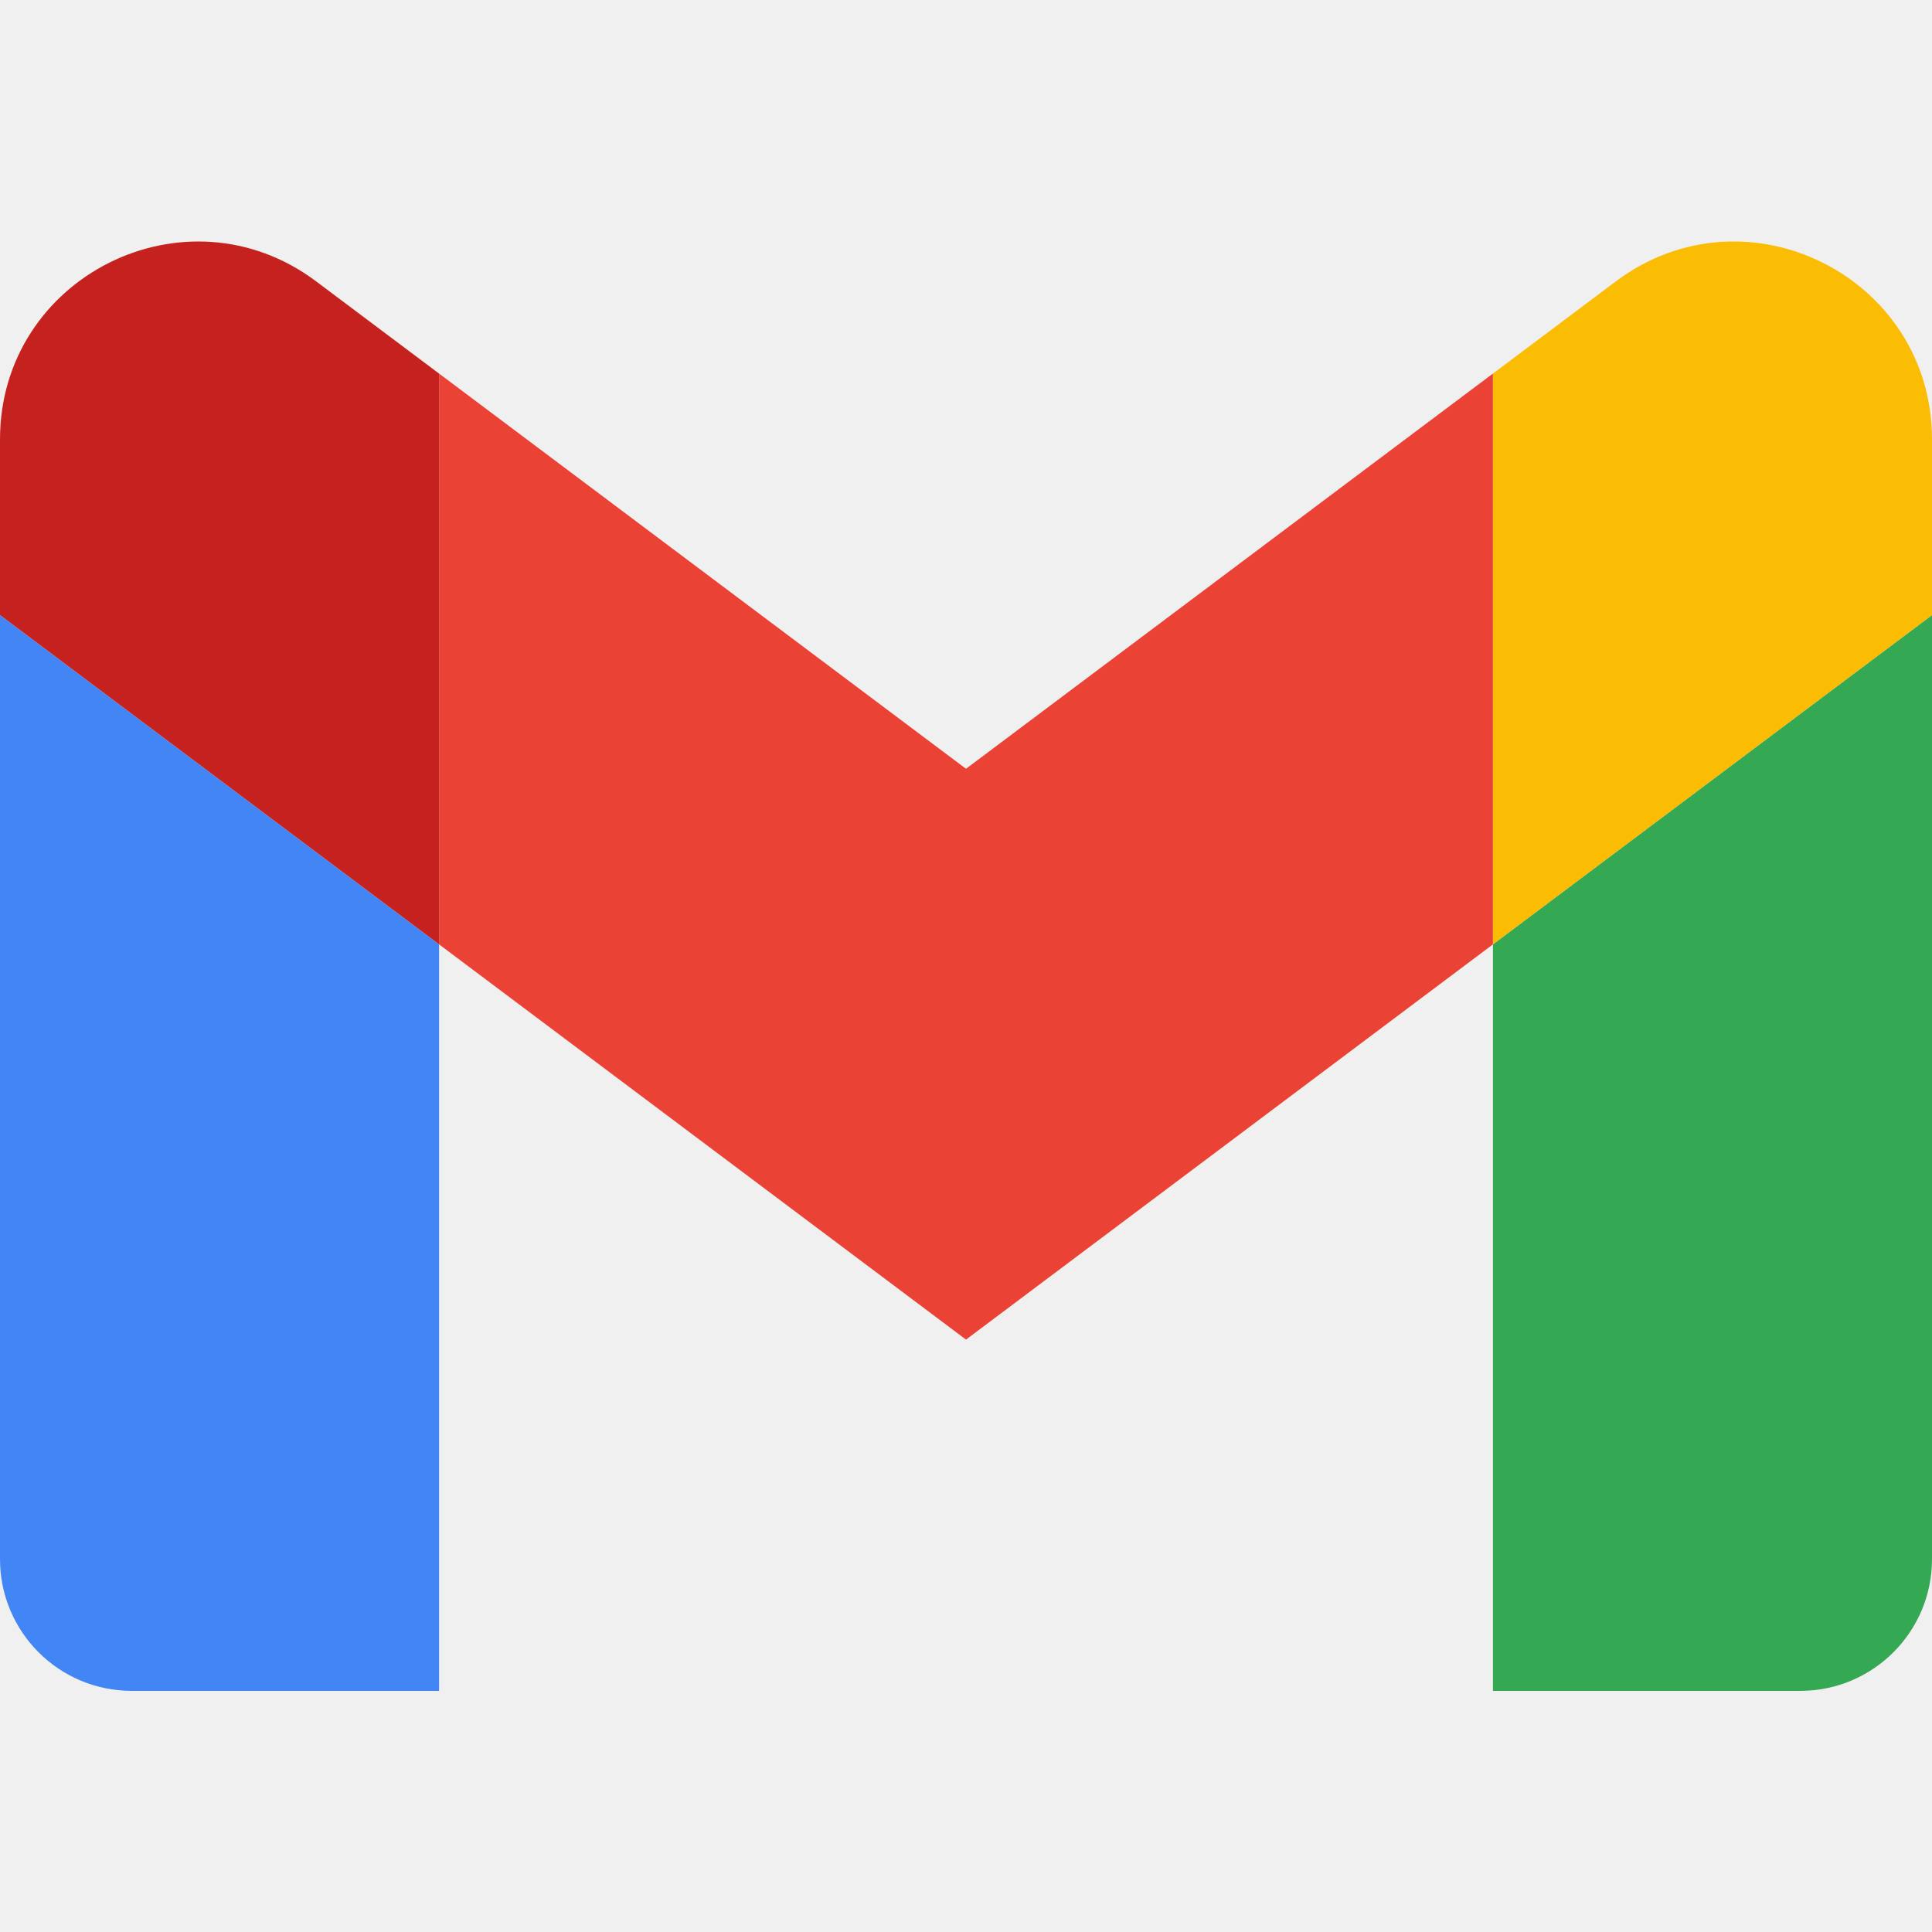
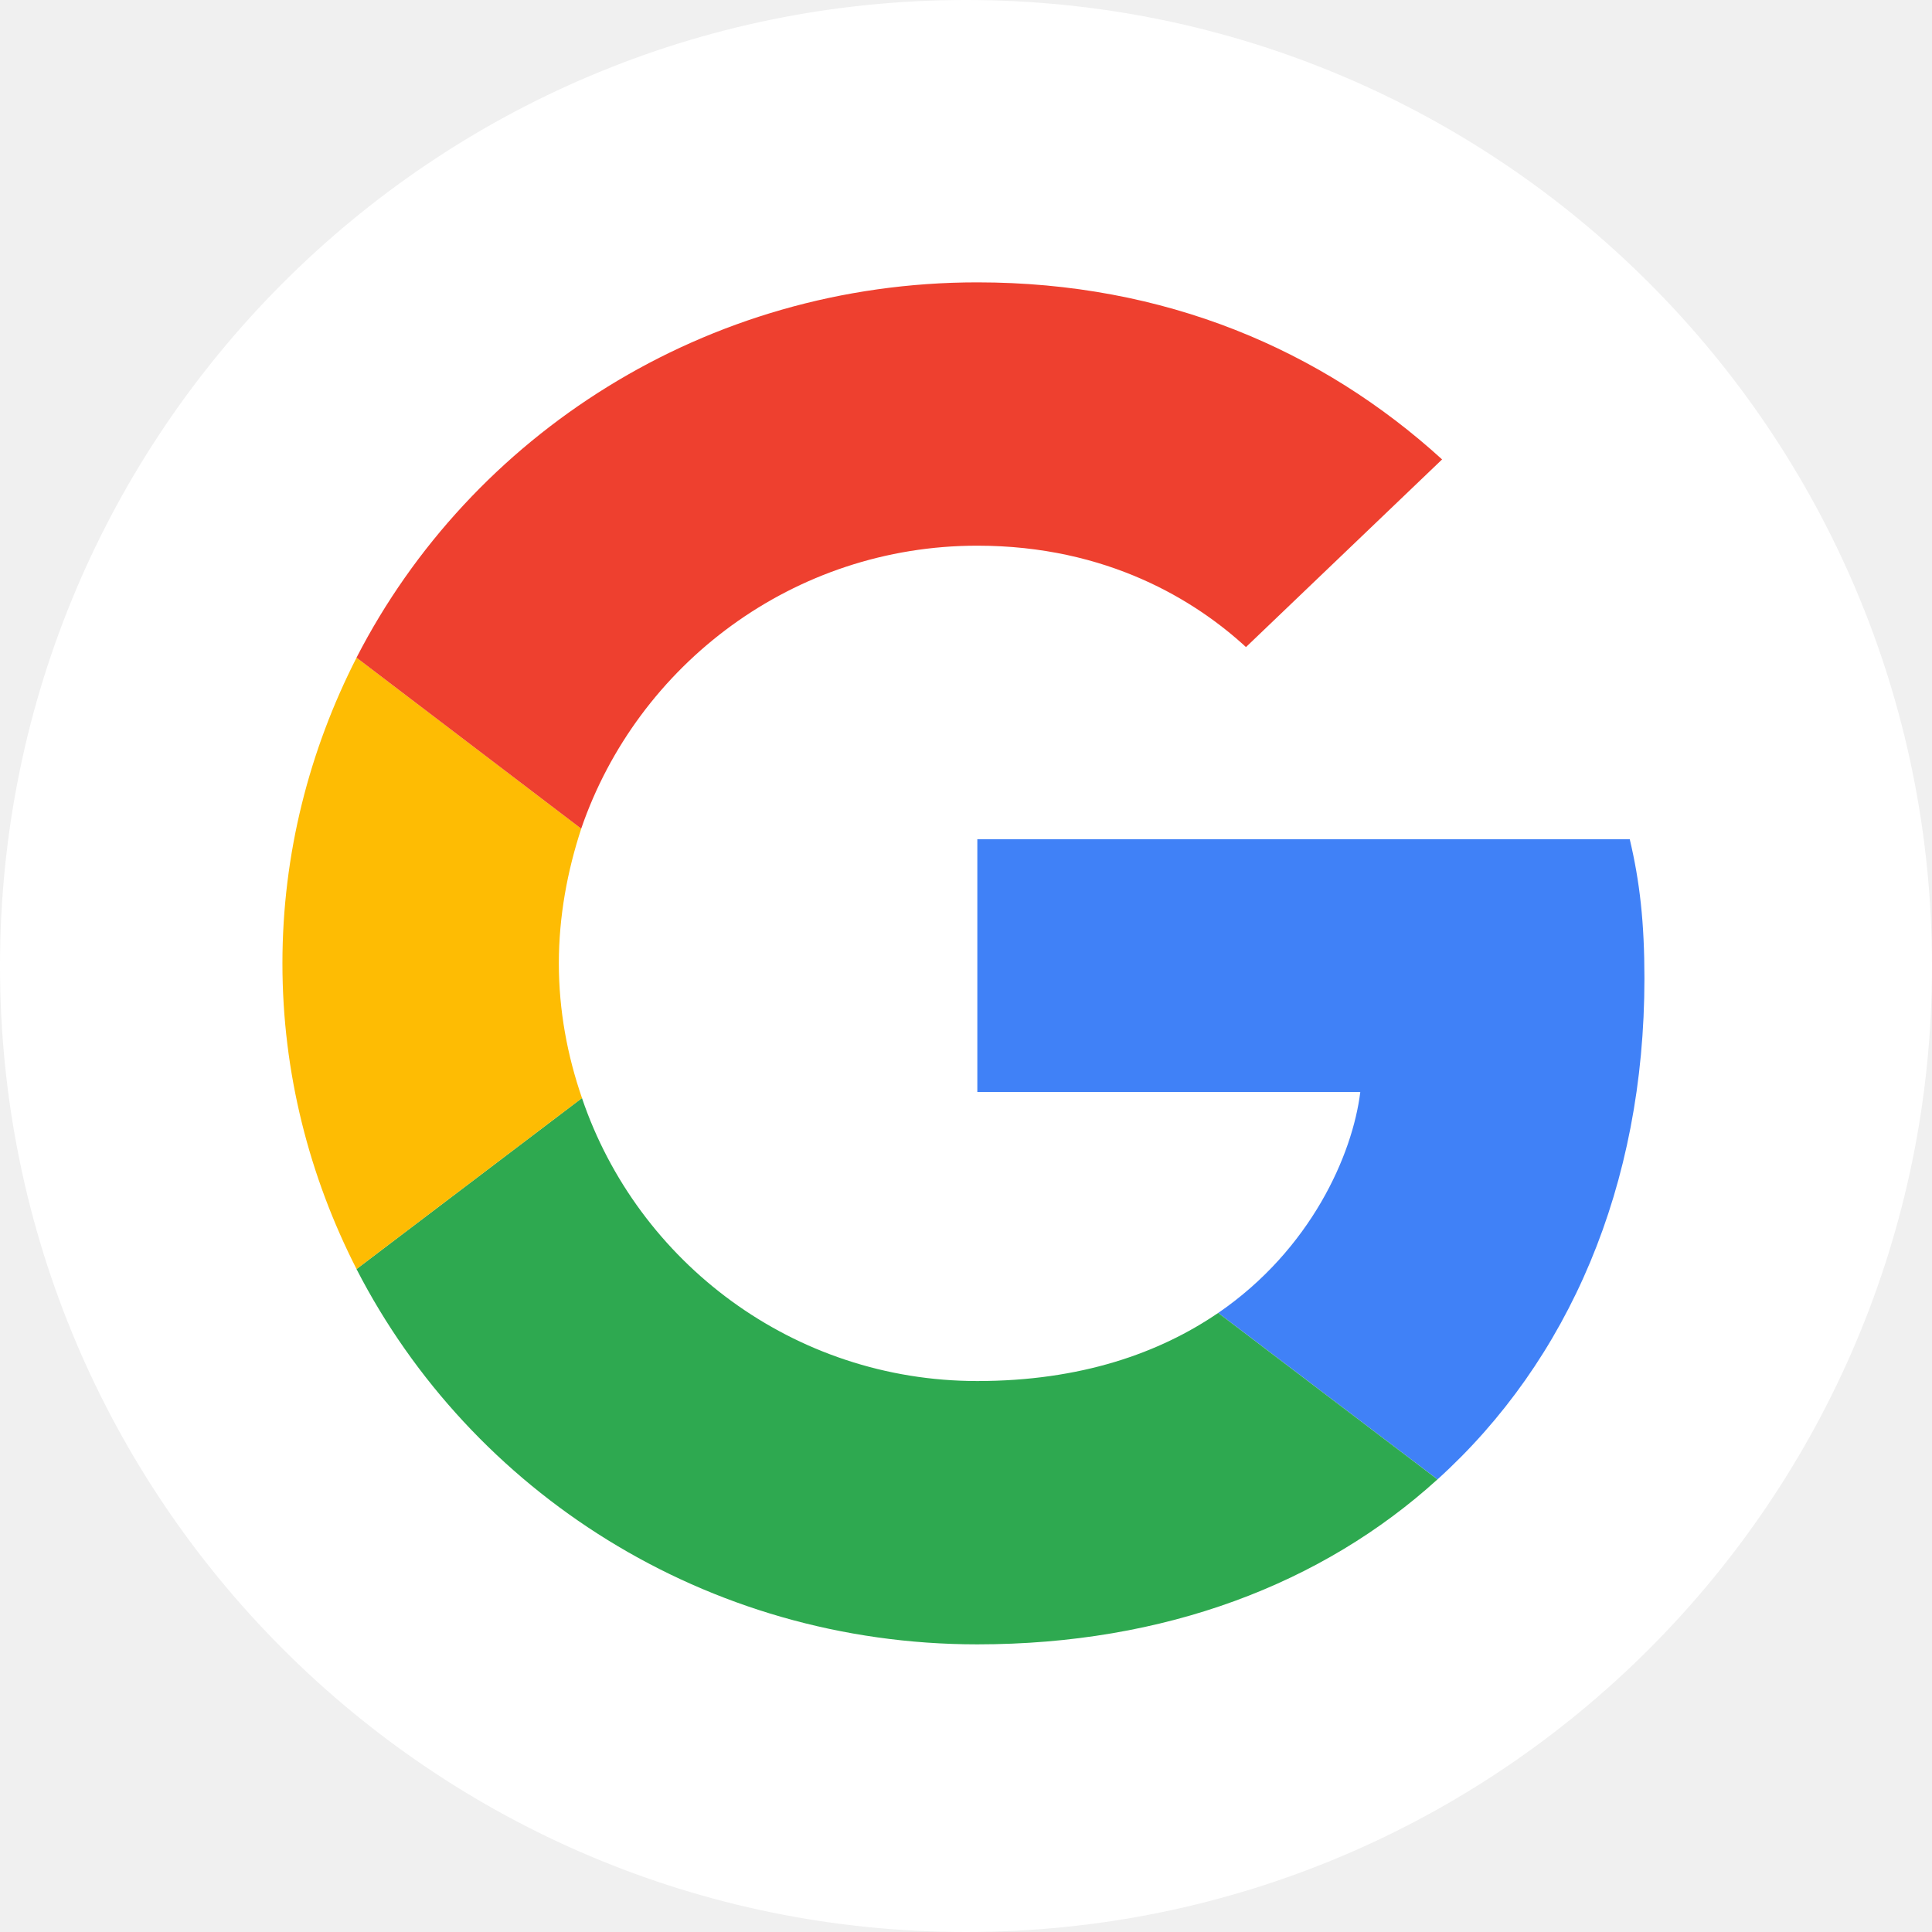
- <svg xmlns="http://www.w3.org/2000/svg" width="48" height="48" viewBox="0 0 48 48" fill="none">
-   <path d="M3.273 42.009H10.909V23.463L0 15.281V38.736C0 40.544 1.465 42.009 3.273 42.009Z" fill="#4285F4" />
-   <path d="M37.091 42.009H44.727C46.535 42.009 48 40.544 48 38.736V15.281L37.091 23.463V42.009Z" fill="#34A853" />
-   <path d="M37.091 9.282V23.463L48 15.281V10.918C48 6.873 43.383 4.563 40.145 6.991L37.091 9.282Z" fill="#FBBC04" />
-   <path fill-rule="evenodd" clip-rule="evenodd" d="M10.909 23.463V9.281L24 19.1L37.091 9.281V23.463L24 33.282L10.909 23.463Z" fill="#EA4335" />
-   <path d="M0 10.918V15.281L10.909 23.463V9.282L7.855 6.991C4.617 4.563 0 6.873 0 10.918Z" fill="#C5221F" />
+ <svg xmlns="http://www.w3.org/2000/svg" width="366" height="366" viewBox="0 0 366 366" fill="none">
+   <g clip-path="url(#clip0_515_973)">
+     <path d="M366 183C366 284.068 284.068 366 183 366C81.932 366 0 284.068 0 183C0 81.932 81.932 0 183 0C284.068 0 366 81.932 366 183Z" fill="white" />
+     <g clip-path="url(#clip1_515_973)">
+       <path d="M311.522 185.365C311.522 174.758 310.644 167.017 308.743 158.99H185.146V206.867H257.695C256.233 218.764 248.334 236.682 230.781 248.723L272.322 280.259C297.187 257.754 311.522 224.641 311.522 185.365Z" fill="#4081F7" />
+       <path d="M185.138 311.509C220.68 311.509 250.519 300.041 272.314 280.26L230.773 248.723C219.657 256.321 204.737 261.625 185.138 261.625C150.326 261.625 120.78 239.12 110.248 208.014L67.537 240.41C89.185 282.553 133.651 311.509 185.138 311.509Z" fill="#2EA950" />
+       <path d="M110.255 208.015C107.476 199.988 105.868 191.386 105.868 182.5C105.868 173.612 107.476 165.011 110.109 156.984L67.545 124.588C58.623 142.076 53.503 161.715 53.503 182.5C53.503 203.284 58.623 222.922 67.545 240.41L110.255 208.015Z" fill="#FEBC03" />
+       <path d="M185.138 103.374C209.858 103.374 226.532 113.838 236.04 122.582L273.192 87.033C250.375 66.248 220.681 53.49 185.138 53.49C133.651 53.49 89.185 82.446 67.537 124.588L110.102 156.985C120.78 125.879 150.326 103.374 185.138 103.374Z" fill="#EE402F" />
+     </g>
+   </g>
+   <defs>
+     <clipPath id="clip0_515_973">
+       <rect width="366" height="366" fill="white" />
+     </clipPath>
+     <clipPath id="clip1_515_973">
+       <rect width="259" height="259" fill="white" transform="translate(53 53)" />
+     </clipPath>
+   </defs>
</svg>
